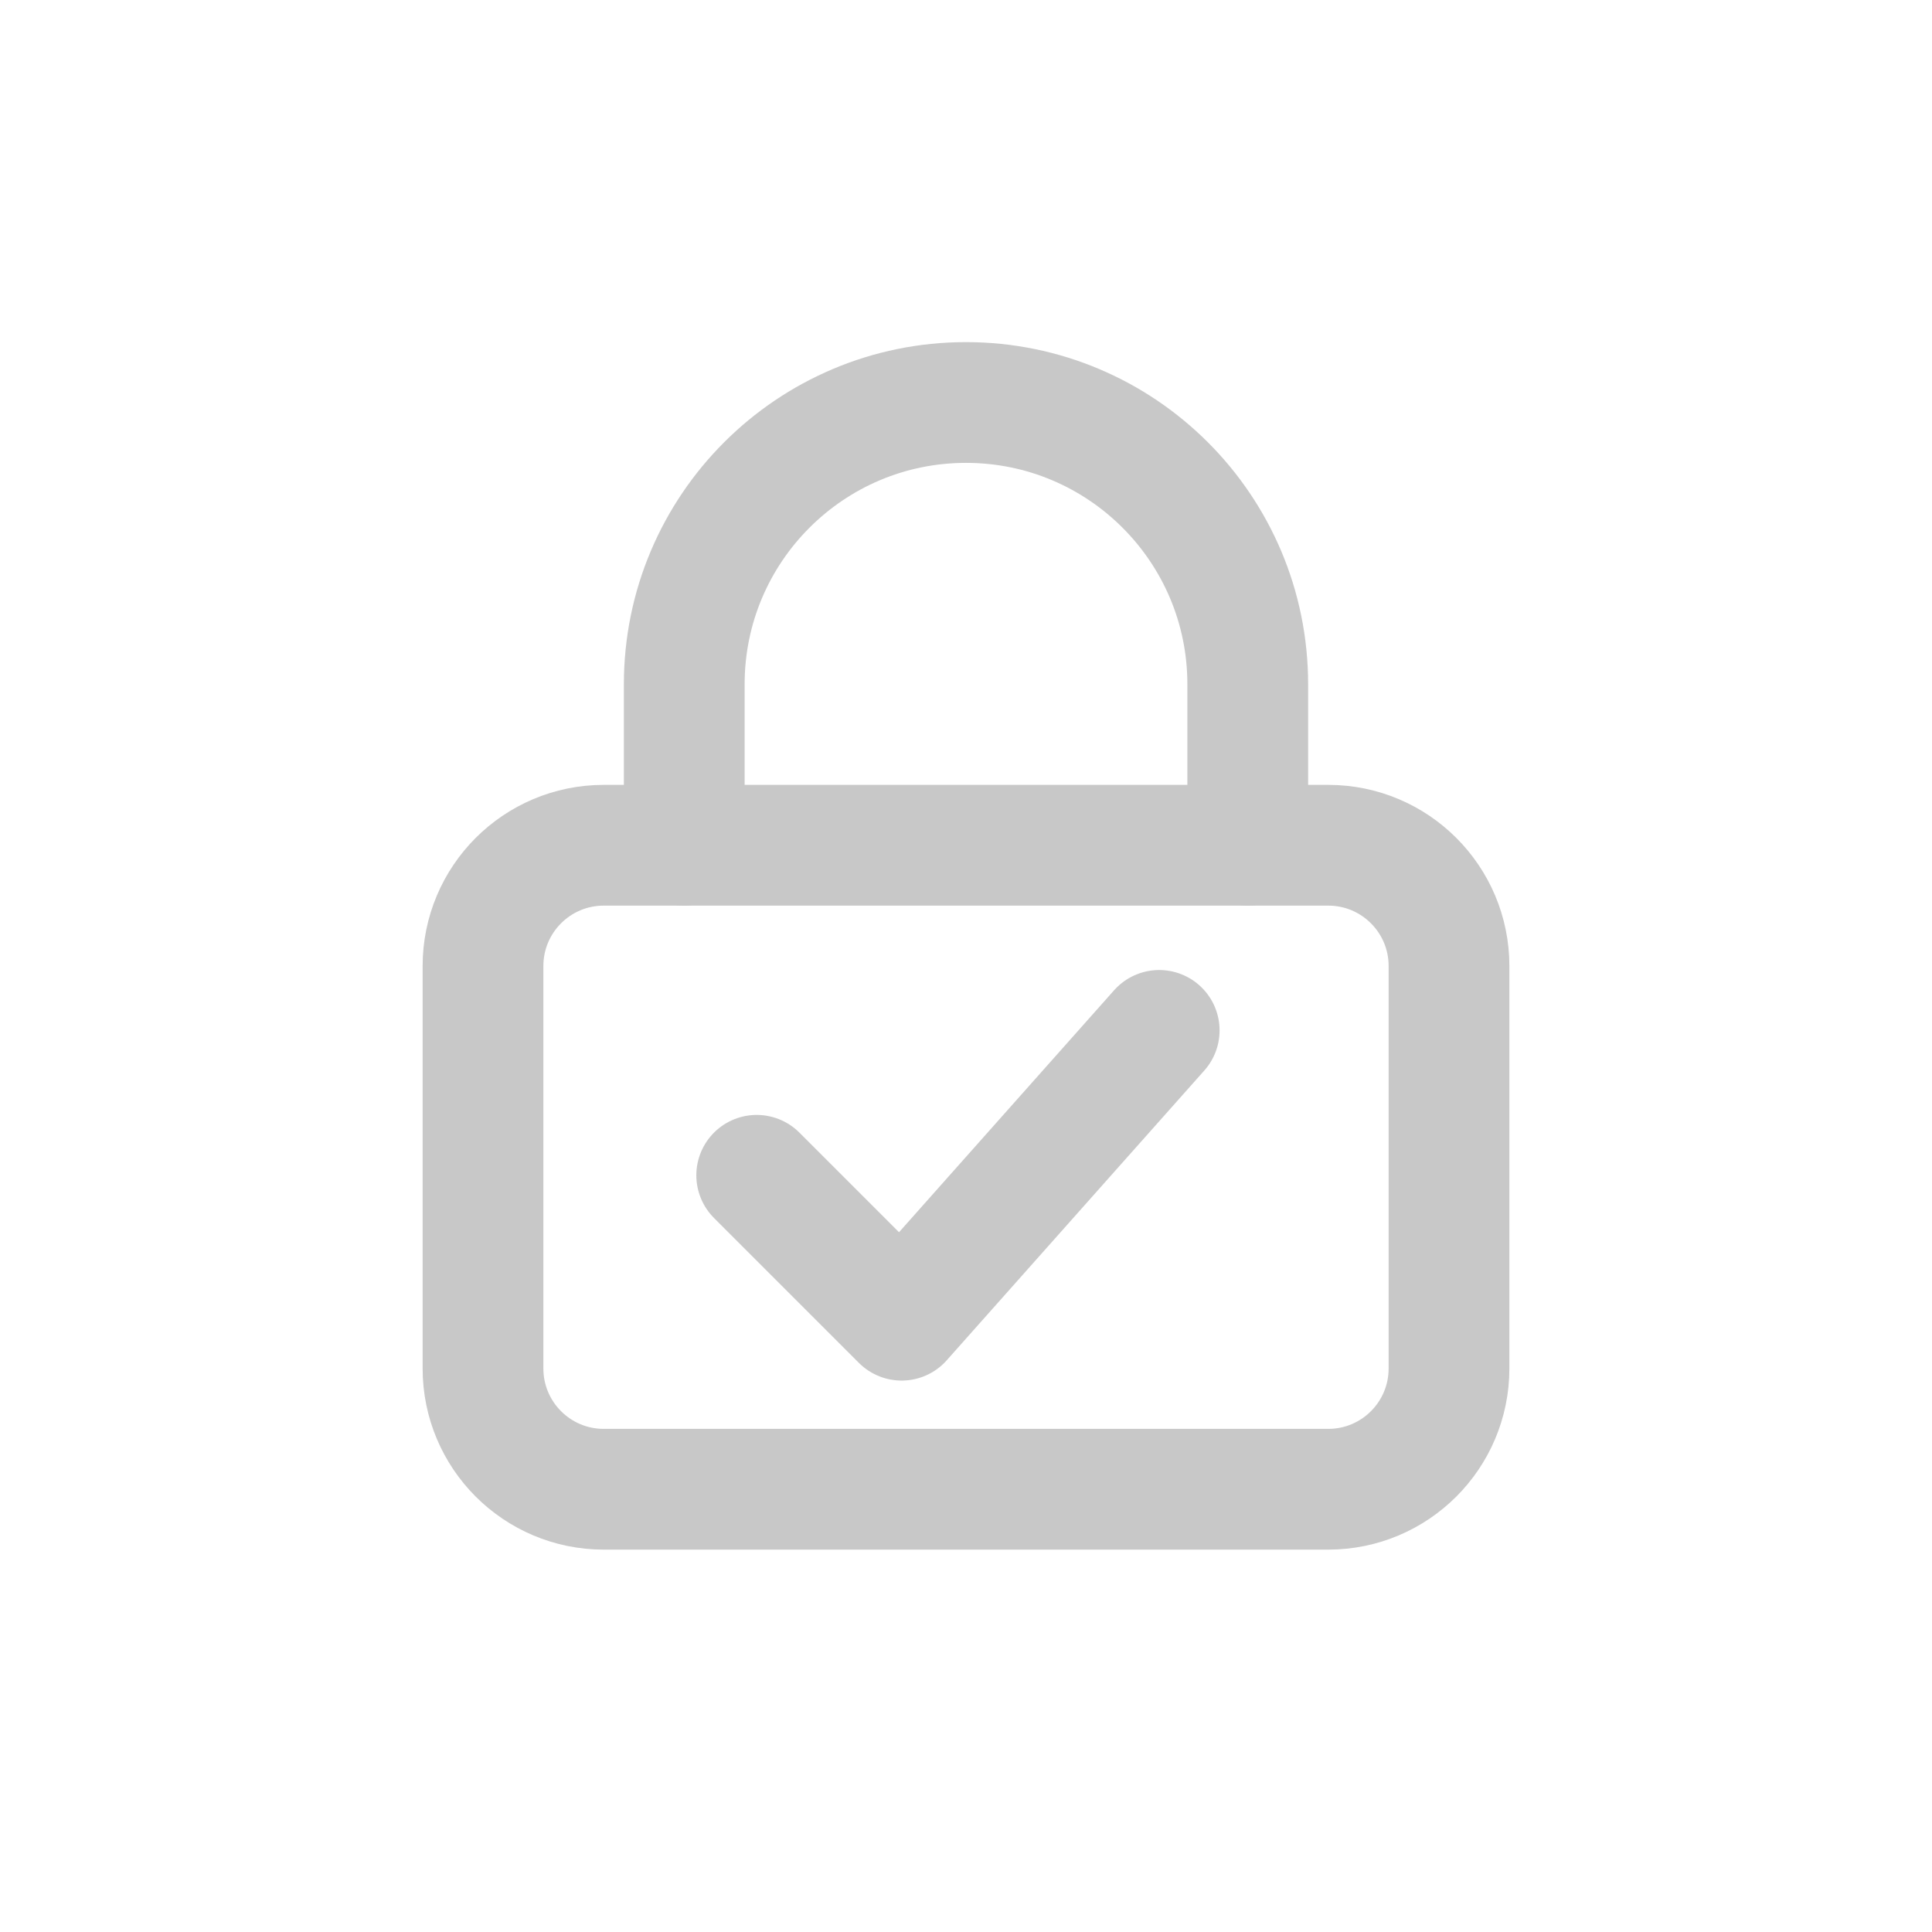
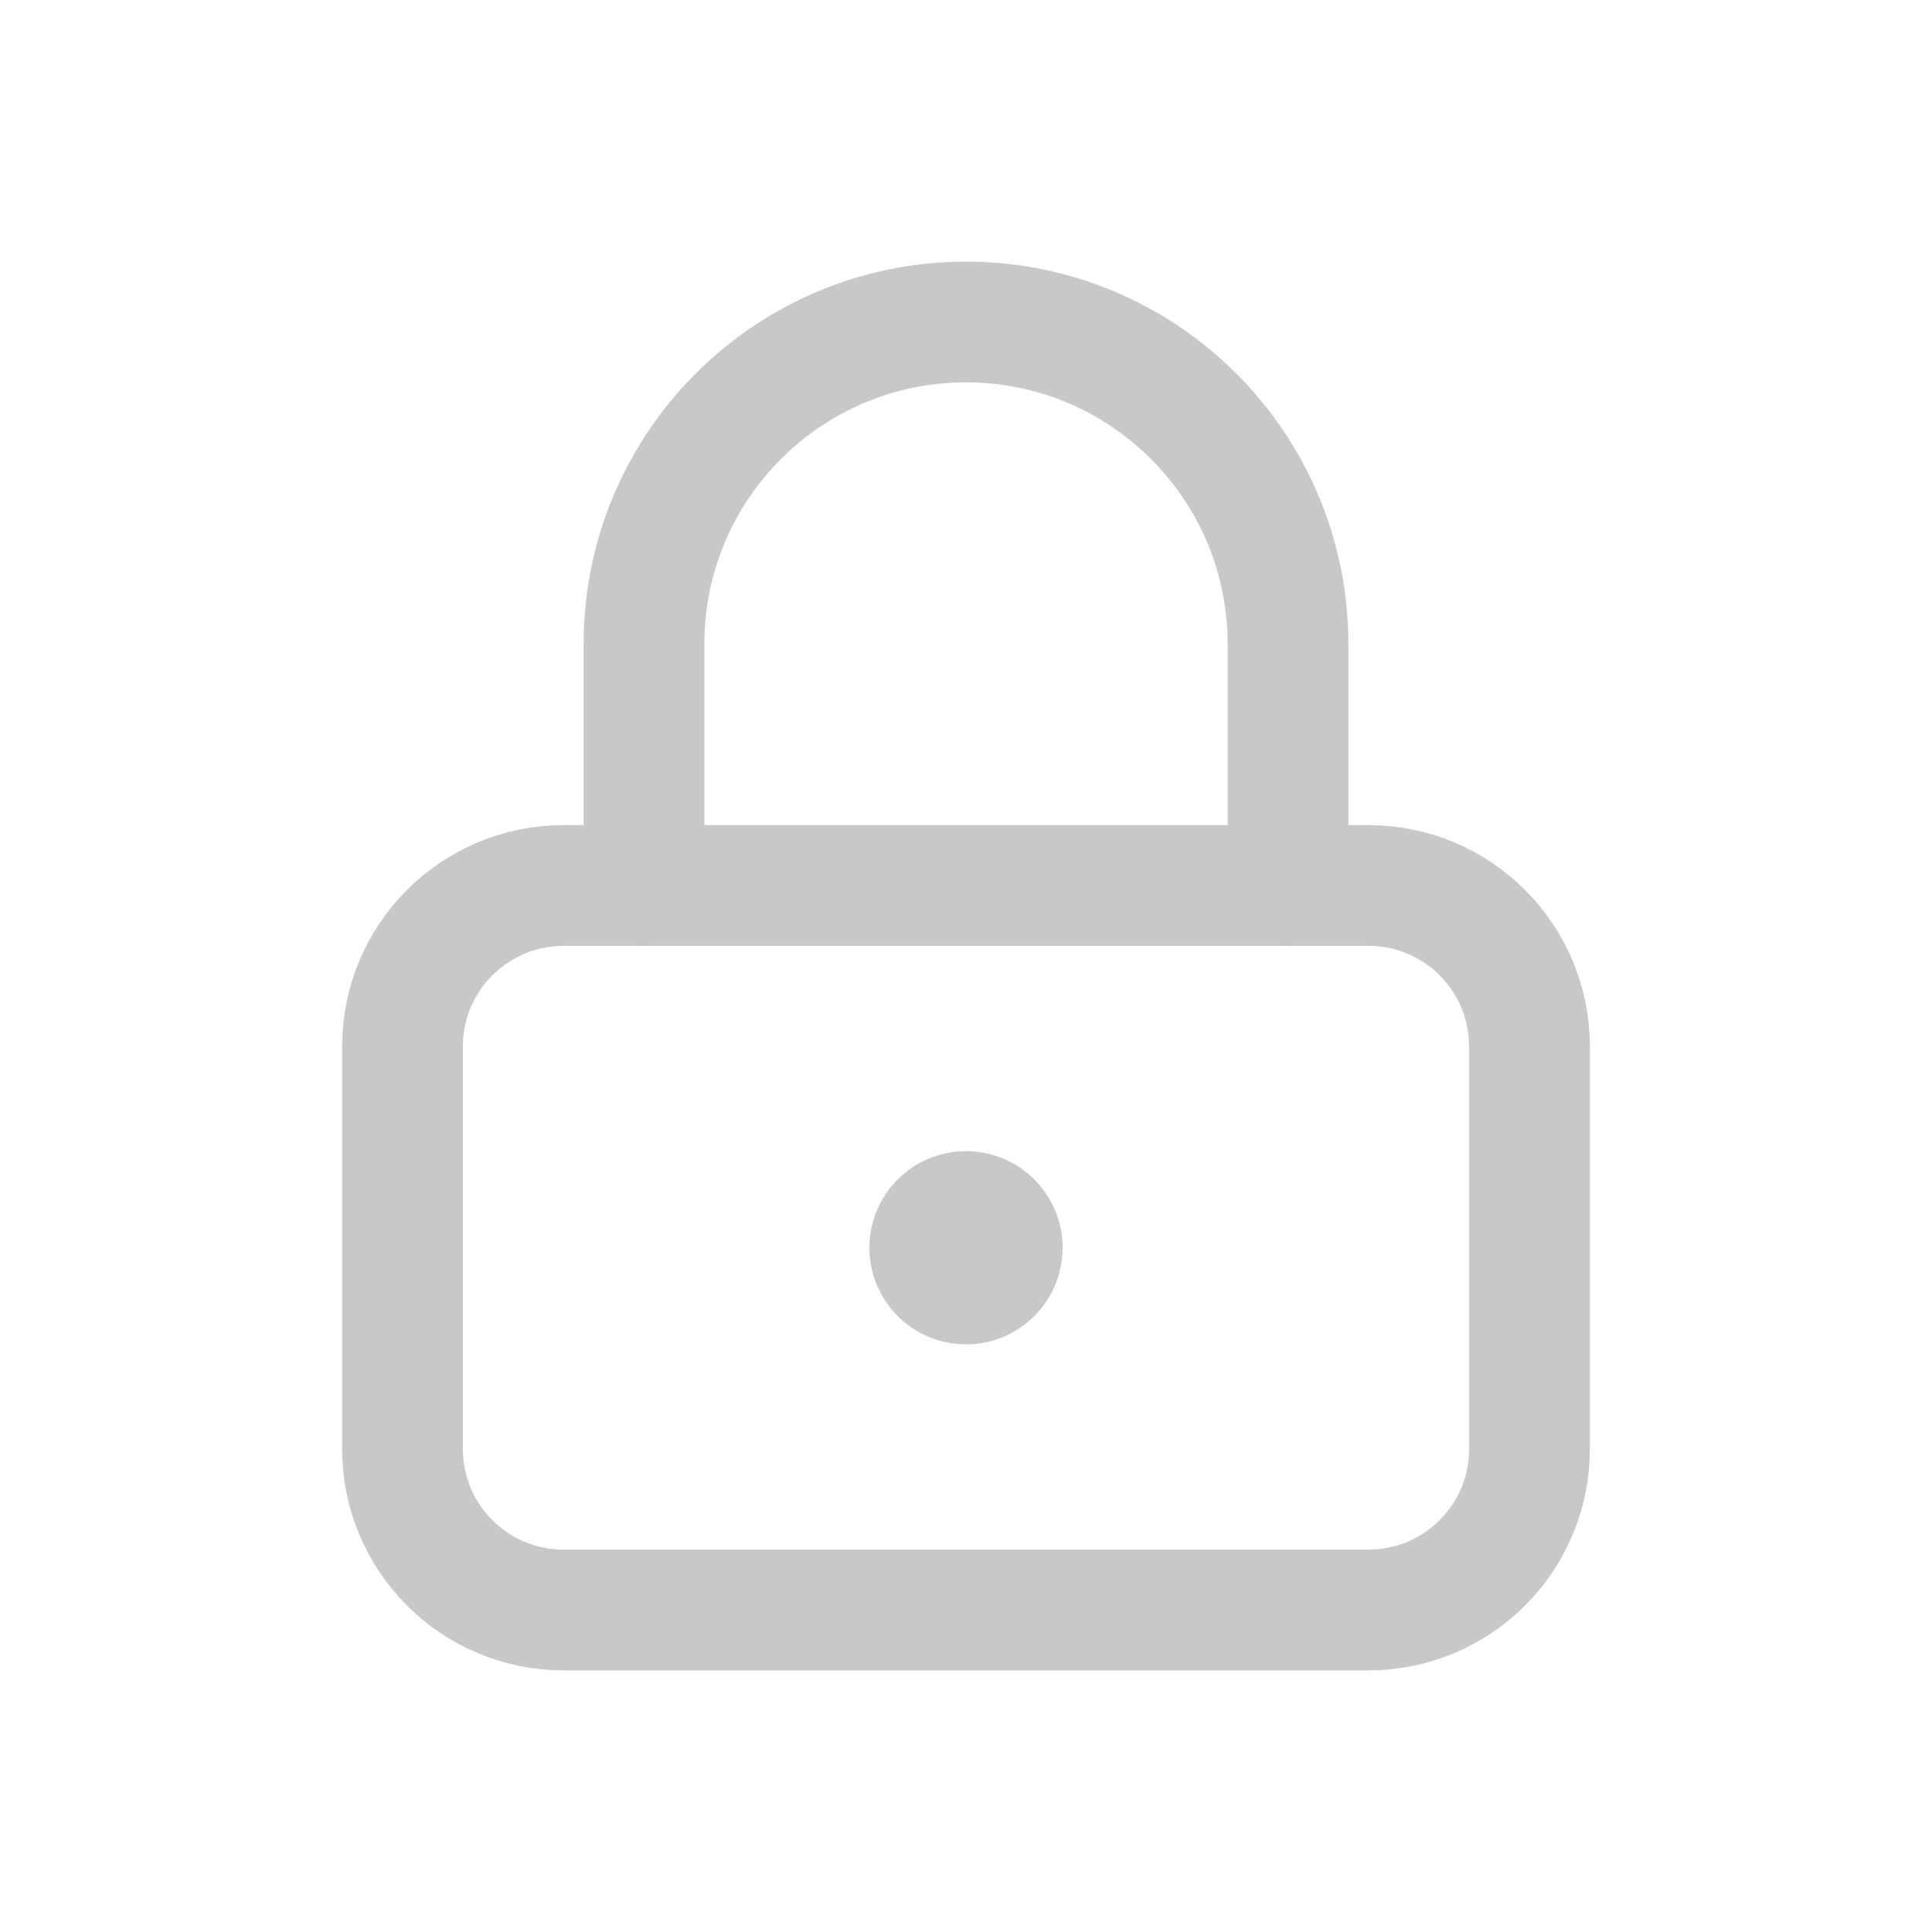
- <svg xmlns="http://www.w3.org/2000/svg" viewBox="0 0 24 24" fill="none" stroke="#c8c8c8" stroke-width="1.5" stroke-linecap="round" stroke-linejoin="round">
-   <path d="M8.5 10.5V8.5a3.5 3.5 0 0 1 7 0v2" />
-   <rect x="6" y="10.5" width="12" height="8" rx="1.5" />
-   <path d="M9.4 14.6l1.8 1.8 3.2-3.6" />
+ <svg xmlns="http://www.w3.org/2000/svg" width="24" height="24" viewBox="0 0 24 24" fill="none" stroke="#c8c8c8" stroke-width="1.5" stroke-linecap="round" stroke-linejoin="round">
+   <rect x="5" y="11" width="14" height="9" rx="2" />
+   <path d="M8 11 V8 a4 4 0 0 1 8 0 v3" />
+   <circle cx="12" cy="15.5" r="1.2" fill="#c8c8c8" stroke="none" />
</svg>
